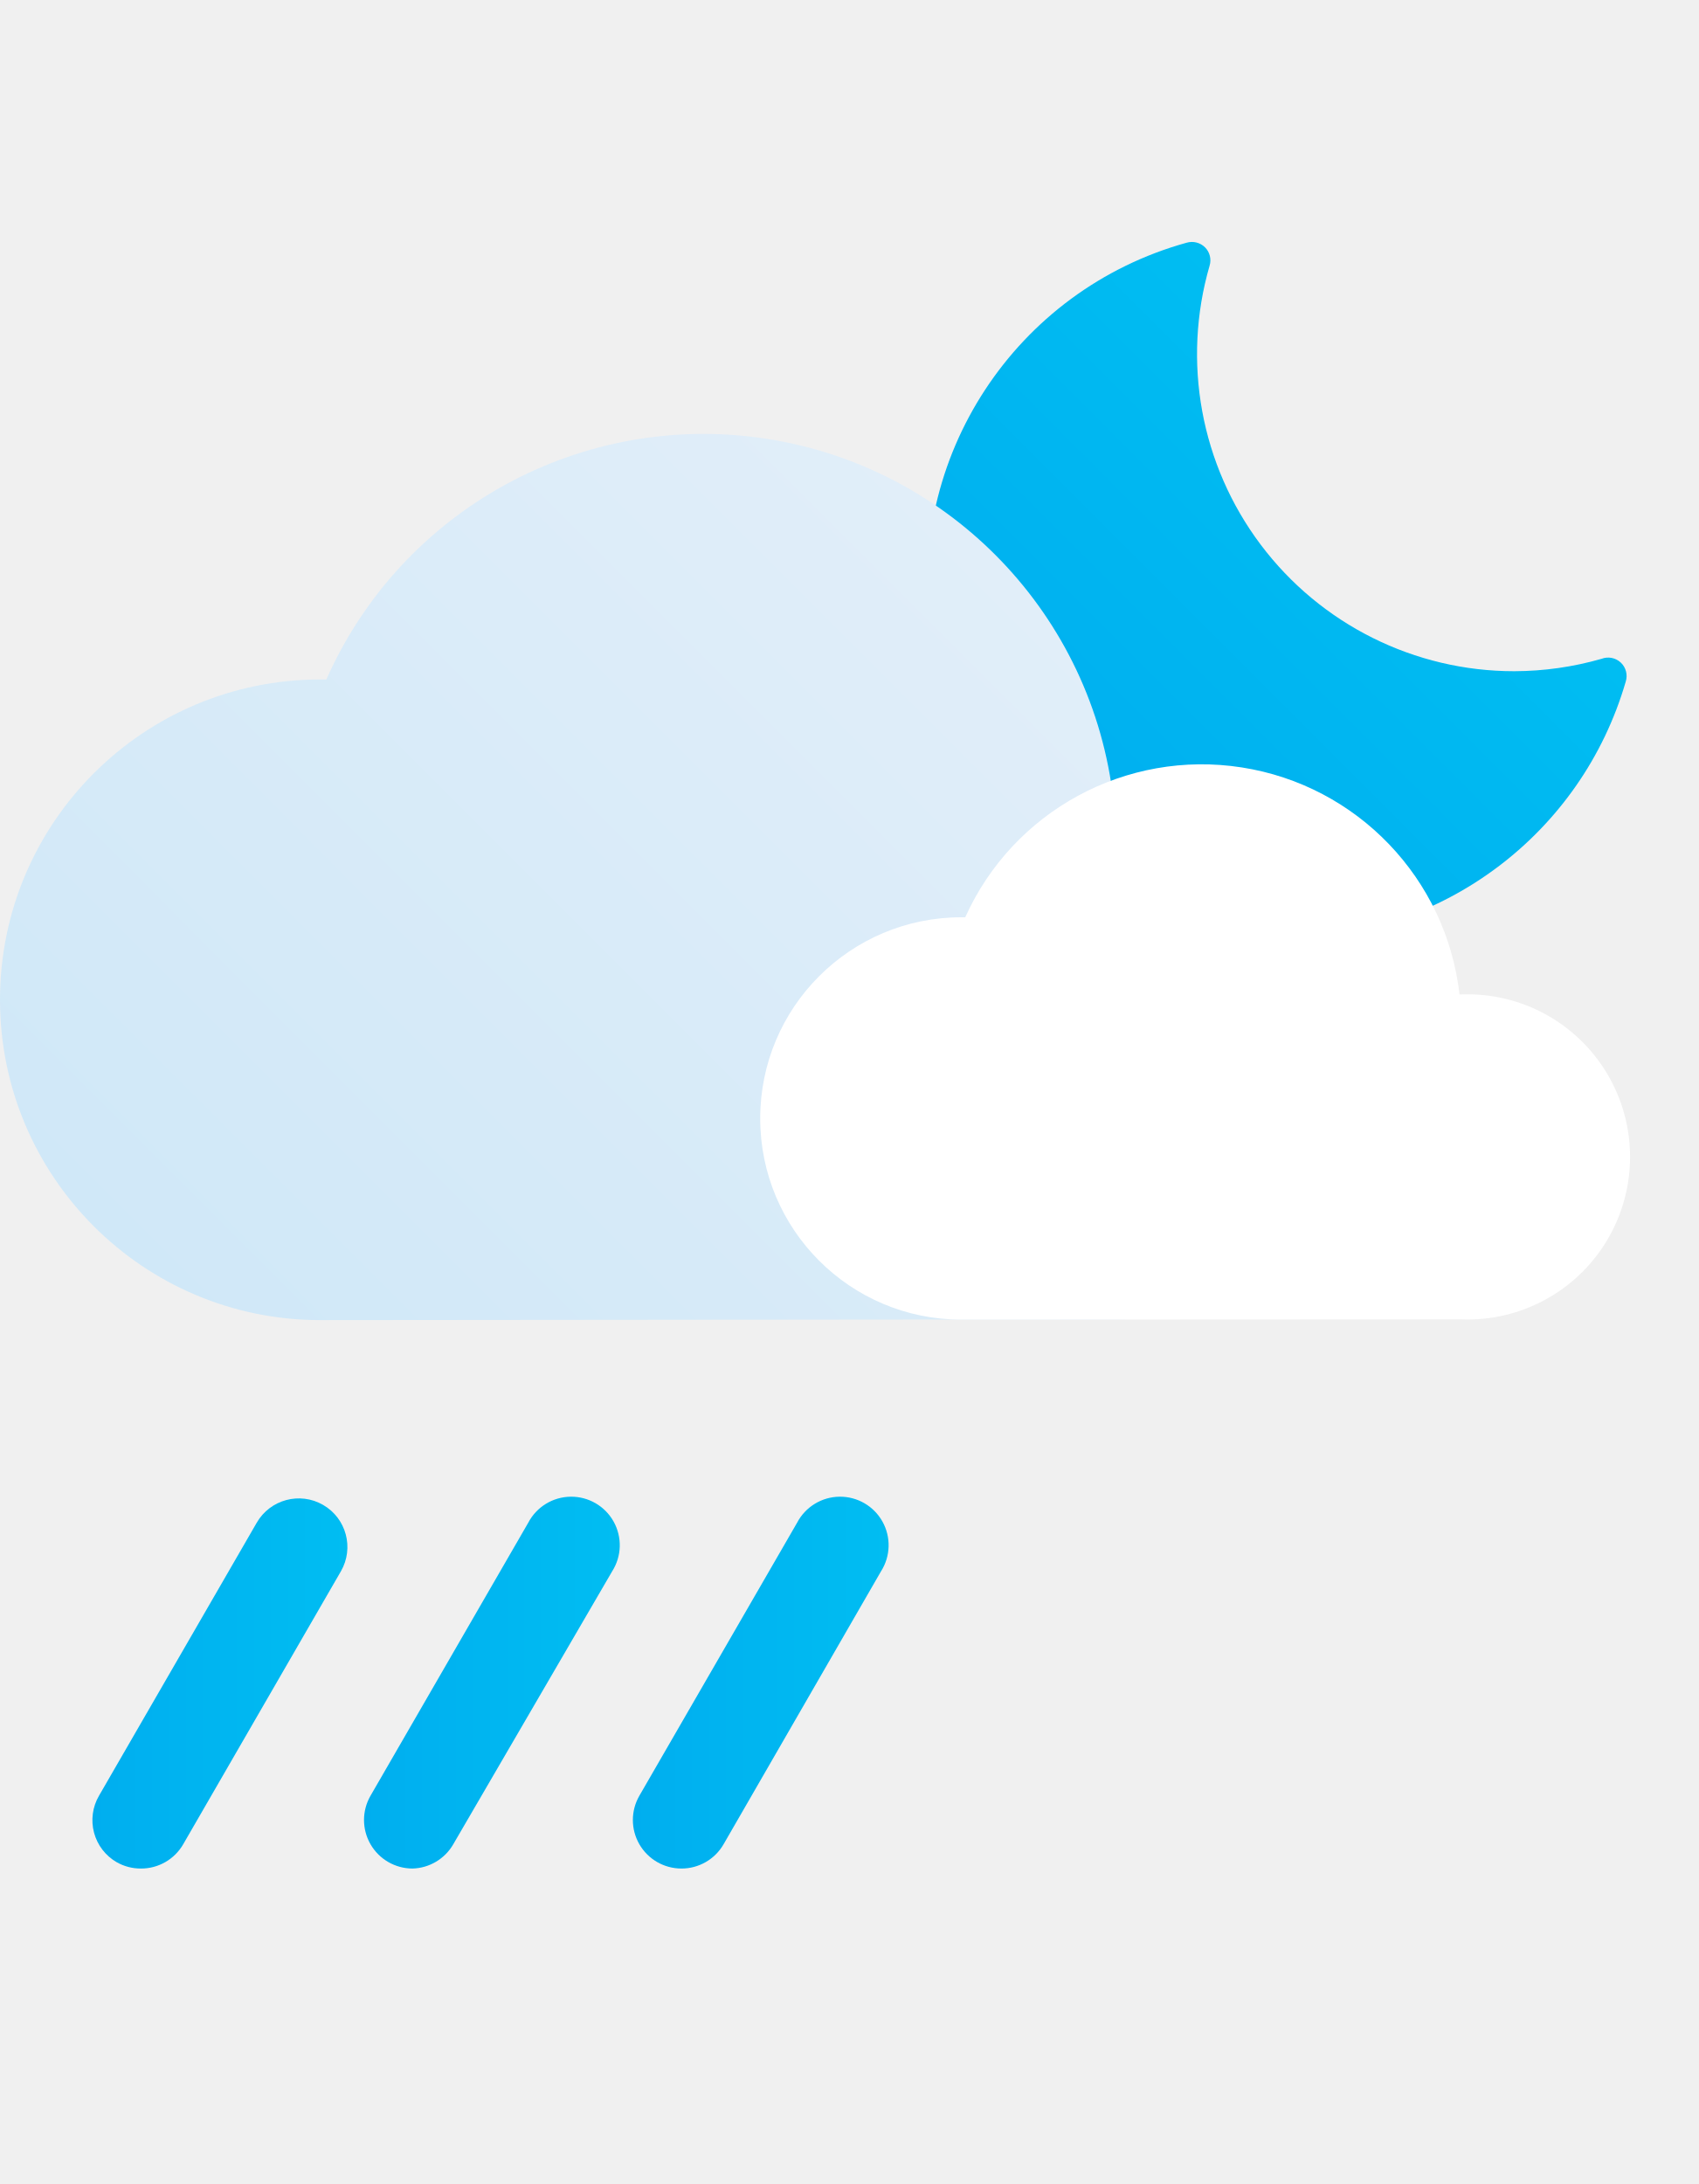
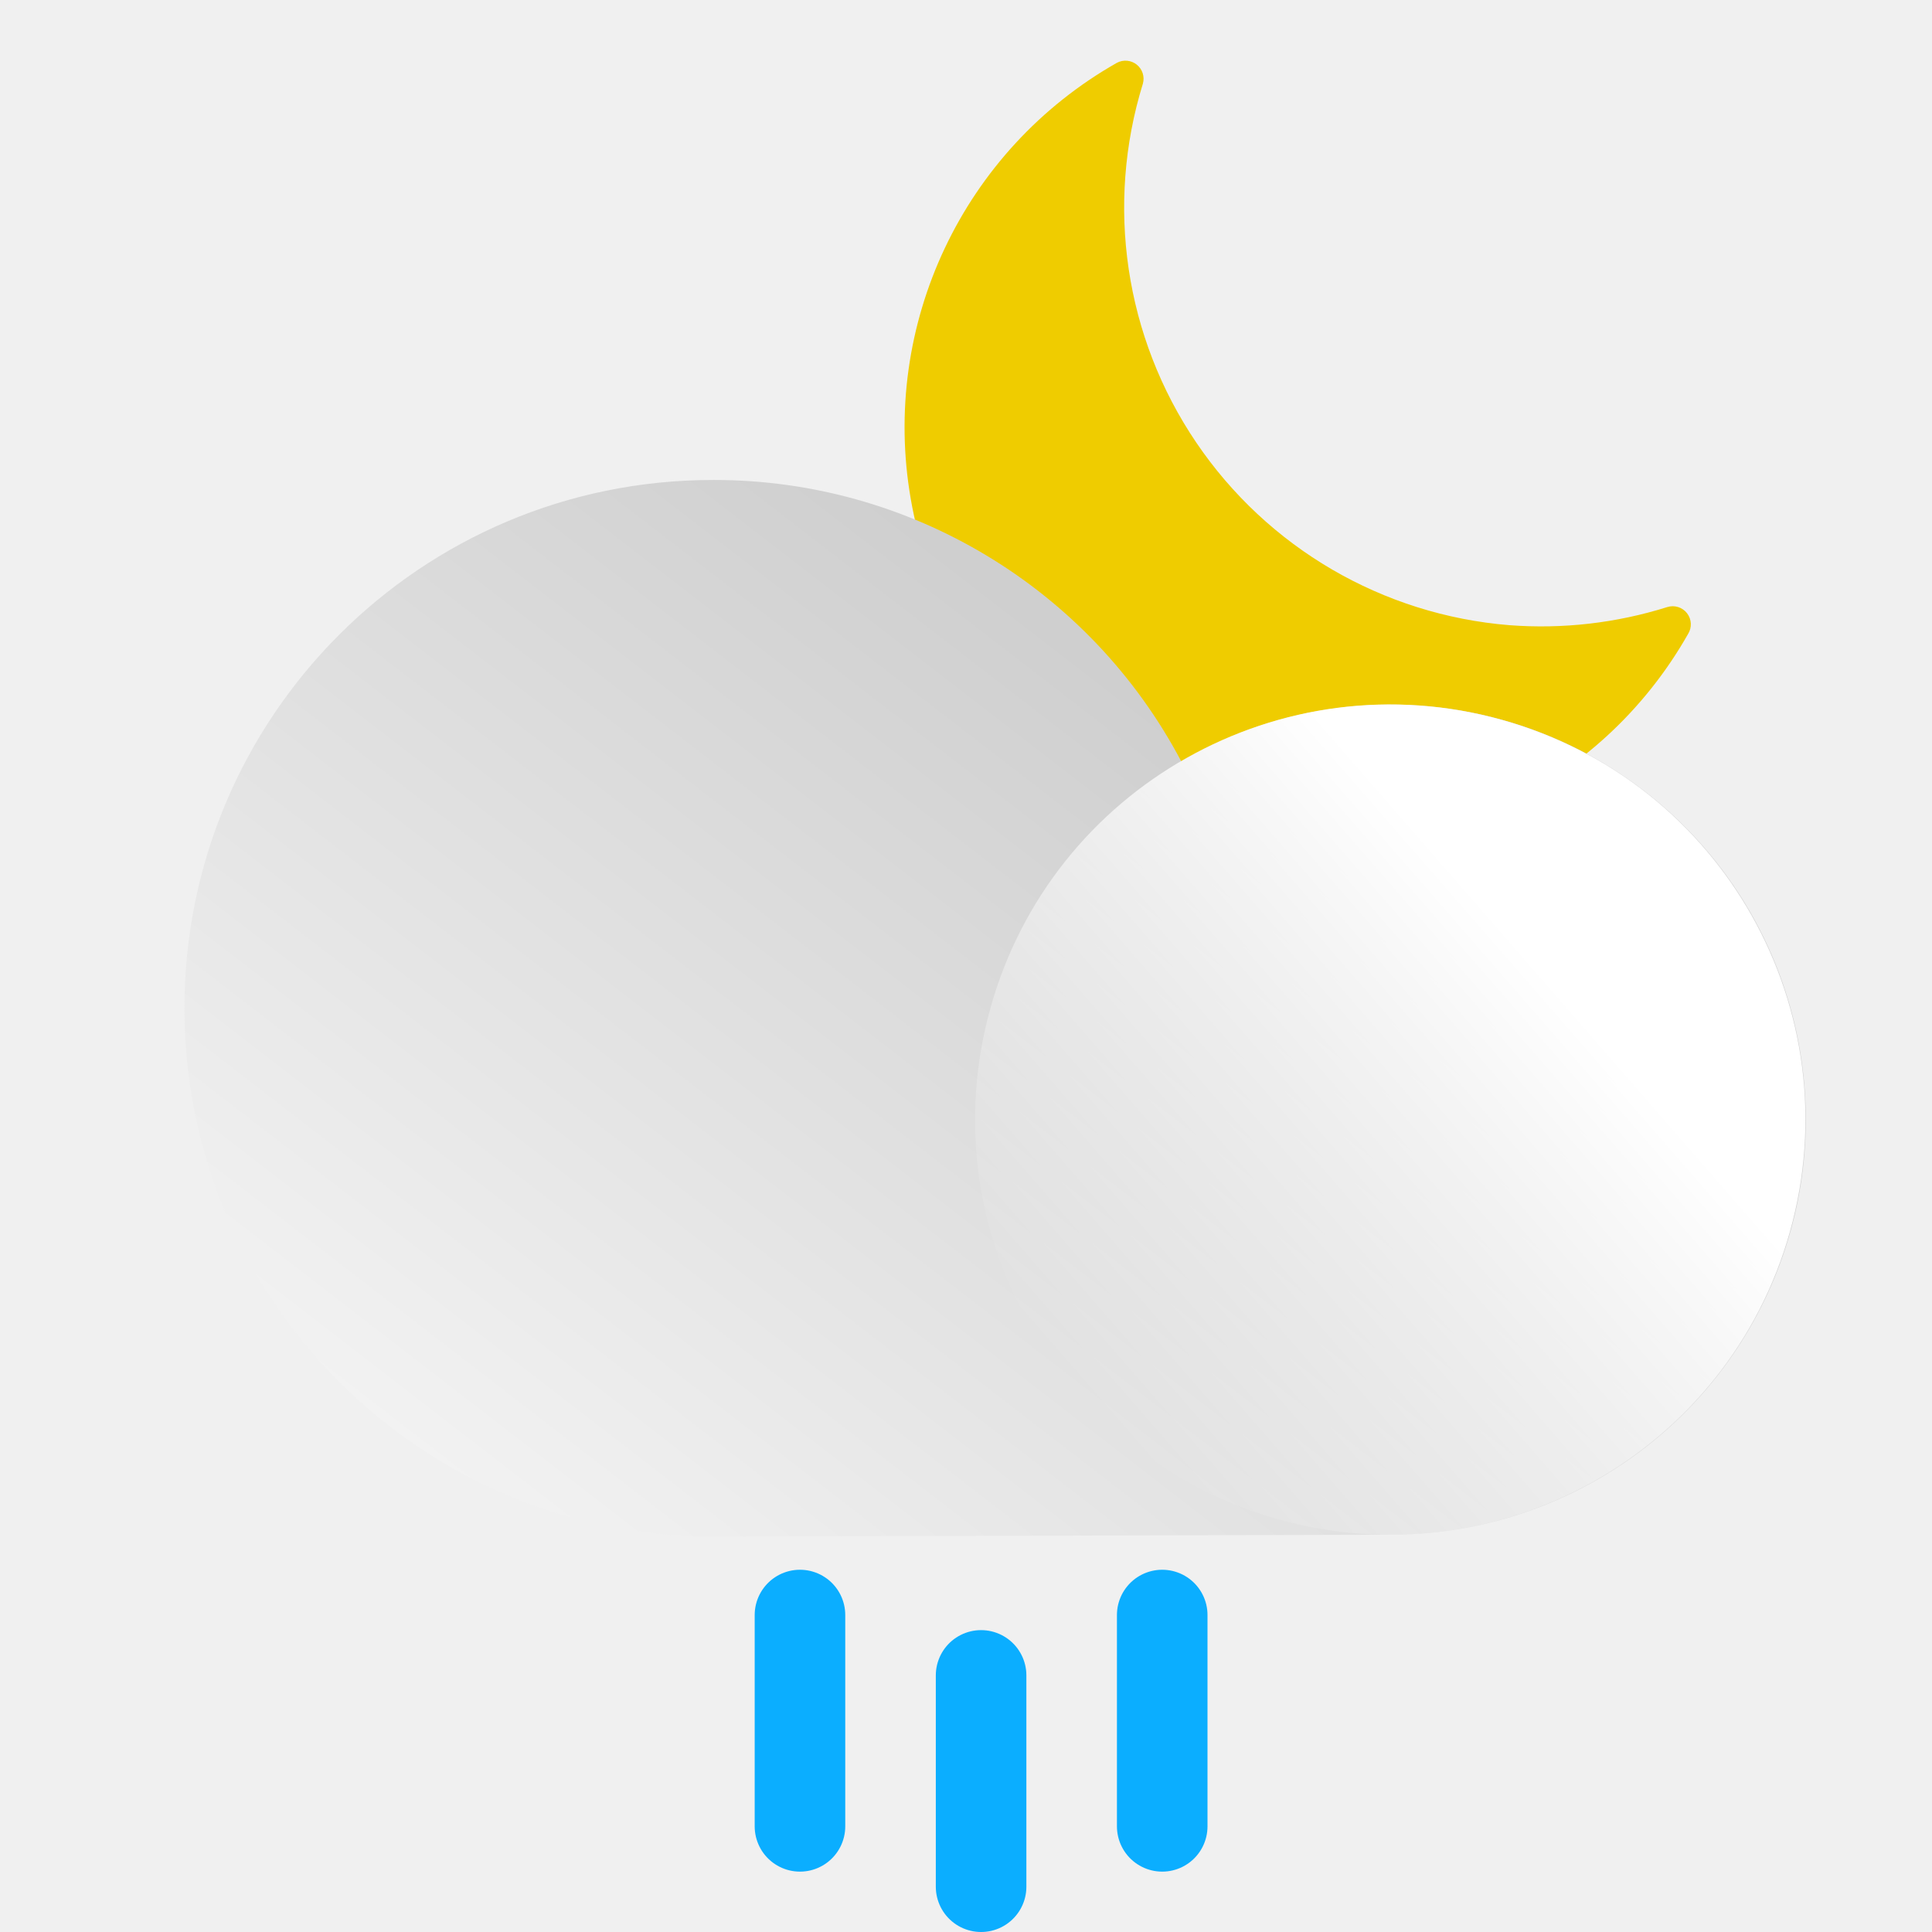
- <svg xmlns="http://www.w3.org/2000/svg" xmlns:xlink="http://www.w3.org/1999/xlink" viewBox="0 -10 70 90">
+ <svg xmlns="http://www.w3.org/2000/svg" data-name="Layer 1" id="Layer_1" viewBox="0 0 64 64">
  <defs>
-     <style>.cls-1{fill:url(#New_Gradient_Swatch_copy);}.cls-2{fill:url(#New_Gradient_Swatch_copy_2);}.cls-3{fill:#fff;}.cls-4{fill:url(#New_Gradient_Swatch_copy-2);}.cls-5{fill:url(#New_Gradient_Swatch_copy-3);}.cls-6{fill:url(#New_Gradient_Swatch_copy-4);}</style>
-     <linearGradient id="New_Gradient_Swatch_copy" x1="42.62" y1="24.38" x2="58.22" y2="8.78" gradientUnits="userSpaceOnUse">
-       <stop offset="0" stop-color="#00aeef" />
-       <stop offset="1" stop-color="#00bdf2" />
+     <style>.cls-1{fill:#efcc00;}.cls-2{fill:url(#linear-gradient);}.cls-3{fill:url(#linear-gradient-2);}.cls-4{fill:none;stroke:#0baeff;stroke-linecap:round;stroke-miterlimit:10;stroke-width:3px;}</style>
+     <linearGradient gradientTransform="matrix(-1, 0, 0, 1, -378.03, 0)" gradientUnits="userSpaceOnUse" id="linear-gradient" x1="-397.28" x2="-418.37" y1="52.39" y2="25.08">
+       <stop offset="0" stop-color="#f2f2f2" />
+       <stop offset="1" stop-color="#cfcfcf" />
    </linearGradient>
-     <linearGradient id="New_Gradient_Swatch_copy_2" x1="11.8" y1="48.44" x2="44.17" y2="16.08" gradientUnits="userSpaceOnUse">
-       <stop offset="0" stop-color="#d0e8f8" />
-       <stop offset="1" stop-color="#e1eef9" />
+     <linearGradient gradientTransform="matrix(0, -1, -1, 0, 100.7, -408.86)" gradientUnits="userSpaceOnUse" id="linear-gradient-2" x1="-450.05" x2="-438.43" y1="48.42" y2="66.07">
+       <stop offset="0.02" stop-color="#fff" />
+       <stop offset="1" stop-color="#fff" stop-opacity="0" />
    </linearGradient>
-     <linearGradient id="New_Gradient_Swatch_copy-2" x1="3.82" y1="59.34" x2="14.31" y2="59.34" xlink:href="#New_Gradient_Swatch_copy" />
-     <linearGradient id="New_Gradient_Swatch_copy-3" x1="14.95" y1="59.34" x2="25.45" y2="59.34" xlink:href="#New_Gradient_Swatch_copy" />
-     <linearGradient id="New_Gradient_Swatch_copy-4" x1="26.08" y1="59.34" x2="36.58" y2="59.34" xlink:href="#New_Gradient_Swatch_copy" />
  </defs>
-   <g id="Слой_2" data-name="Слой 2">
-     <g id="Icons">
-       <g id="Rain_Nght" data-name="Rain Nght">
-         <path class="cls-1" d="M52.94,28.67A14.6,14.6,0,0,1,48.91,0a.77.77,0,0,1,.75.19.76.76,0,0,1,.19.76A13.07,13.07,0,0,0,62.41,17.66,13.17,13.17,0,0,0,66,17.15a.76.76,0,0,1,1,.94A14.67,14.67,0,0,1,52.94,28.67Z" />
-         <path class="cls-2" d="M46,44.37A10.67,10.67,0,1,0,46,23h-.11A17,17,0,0,0,13.45,18H13.2a13.2,13.2,0,0,0,0,26.4" />
-         <path class="cls-3" d="M60.22,44.37a6.7,6.7,0,1,0,0-13.39h-.07A10.69,10.69,0,0,0,39.78,27.8h-.16a8.29,8.29,0,1,0,0,16.58" />
-         <path class="cls-4" d="M5.81,67a2,2,0,0,1-1-.26A2,2,0,0,1,4.08,64l6.5-11.25a2,2,0,1,1,3.47,2L7.55,66A2,2,0,0,1,5.81,67Z" />
-         <path class="cls-5" d="M17,67a2,2,0,0,1-1.73-3l6.5-11.25a2,2,0,1,1,3.46,2L18.68,66A2,2,0,0,1,17,67Z" />
-         <path class="cls-6" d="M28.08,67a2,2,0,0,1-1.73-3l6.5-11.25a2,2,0,1,1,3.46,2L29.82,66A2,2,0,0,1,28.08,67Z" />
-       </g>
-     </g>
-   </g>
+   <path class="cls-1" d="M50,20.71A13.88,13.88,0,0,1,37.86,2.77.6.6,0,0,0,37,2.08,13.88,13.88,0,1,0,55.92,21a.6.6,0,0,0-.69-.89A13.91,13.91,0,0,1,50,20.71Z" />
+   <path class="cls-2" d="M23.66,15.9a17.49,17.49,0,0,1,15.47,9.32A13.75,13.75,0,1,1,46,50.84l-22.39.06a17.5,17.5,0,0,1,0-35Z" />
+   <circle class="cls-3" cx="46.05" cy="37.09" r="13.75" transform="translate(-2.06 71.46) rotate(-74.39)" />
+   <line class="cls-4" x1="32.5" x2="32.5" y1="55.5" y2="62.5" />
+   <line class="cls-4" x1="26.5" x2="26.5" y1="53.5" y2="60.5" />
+   <line class="cls-4" x1="38.5" x2="38.5" y1="53.5" y2="60.5" />
</svg>
